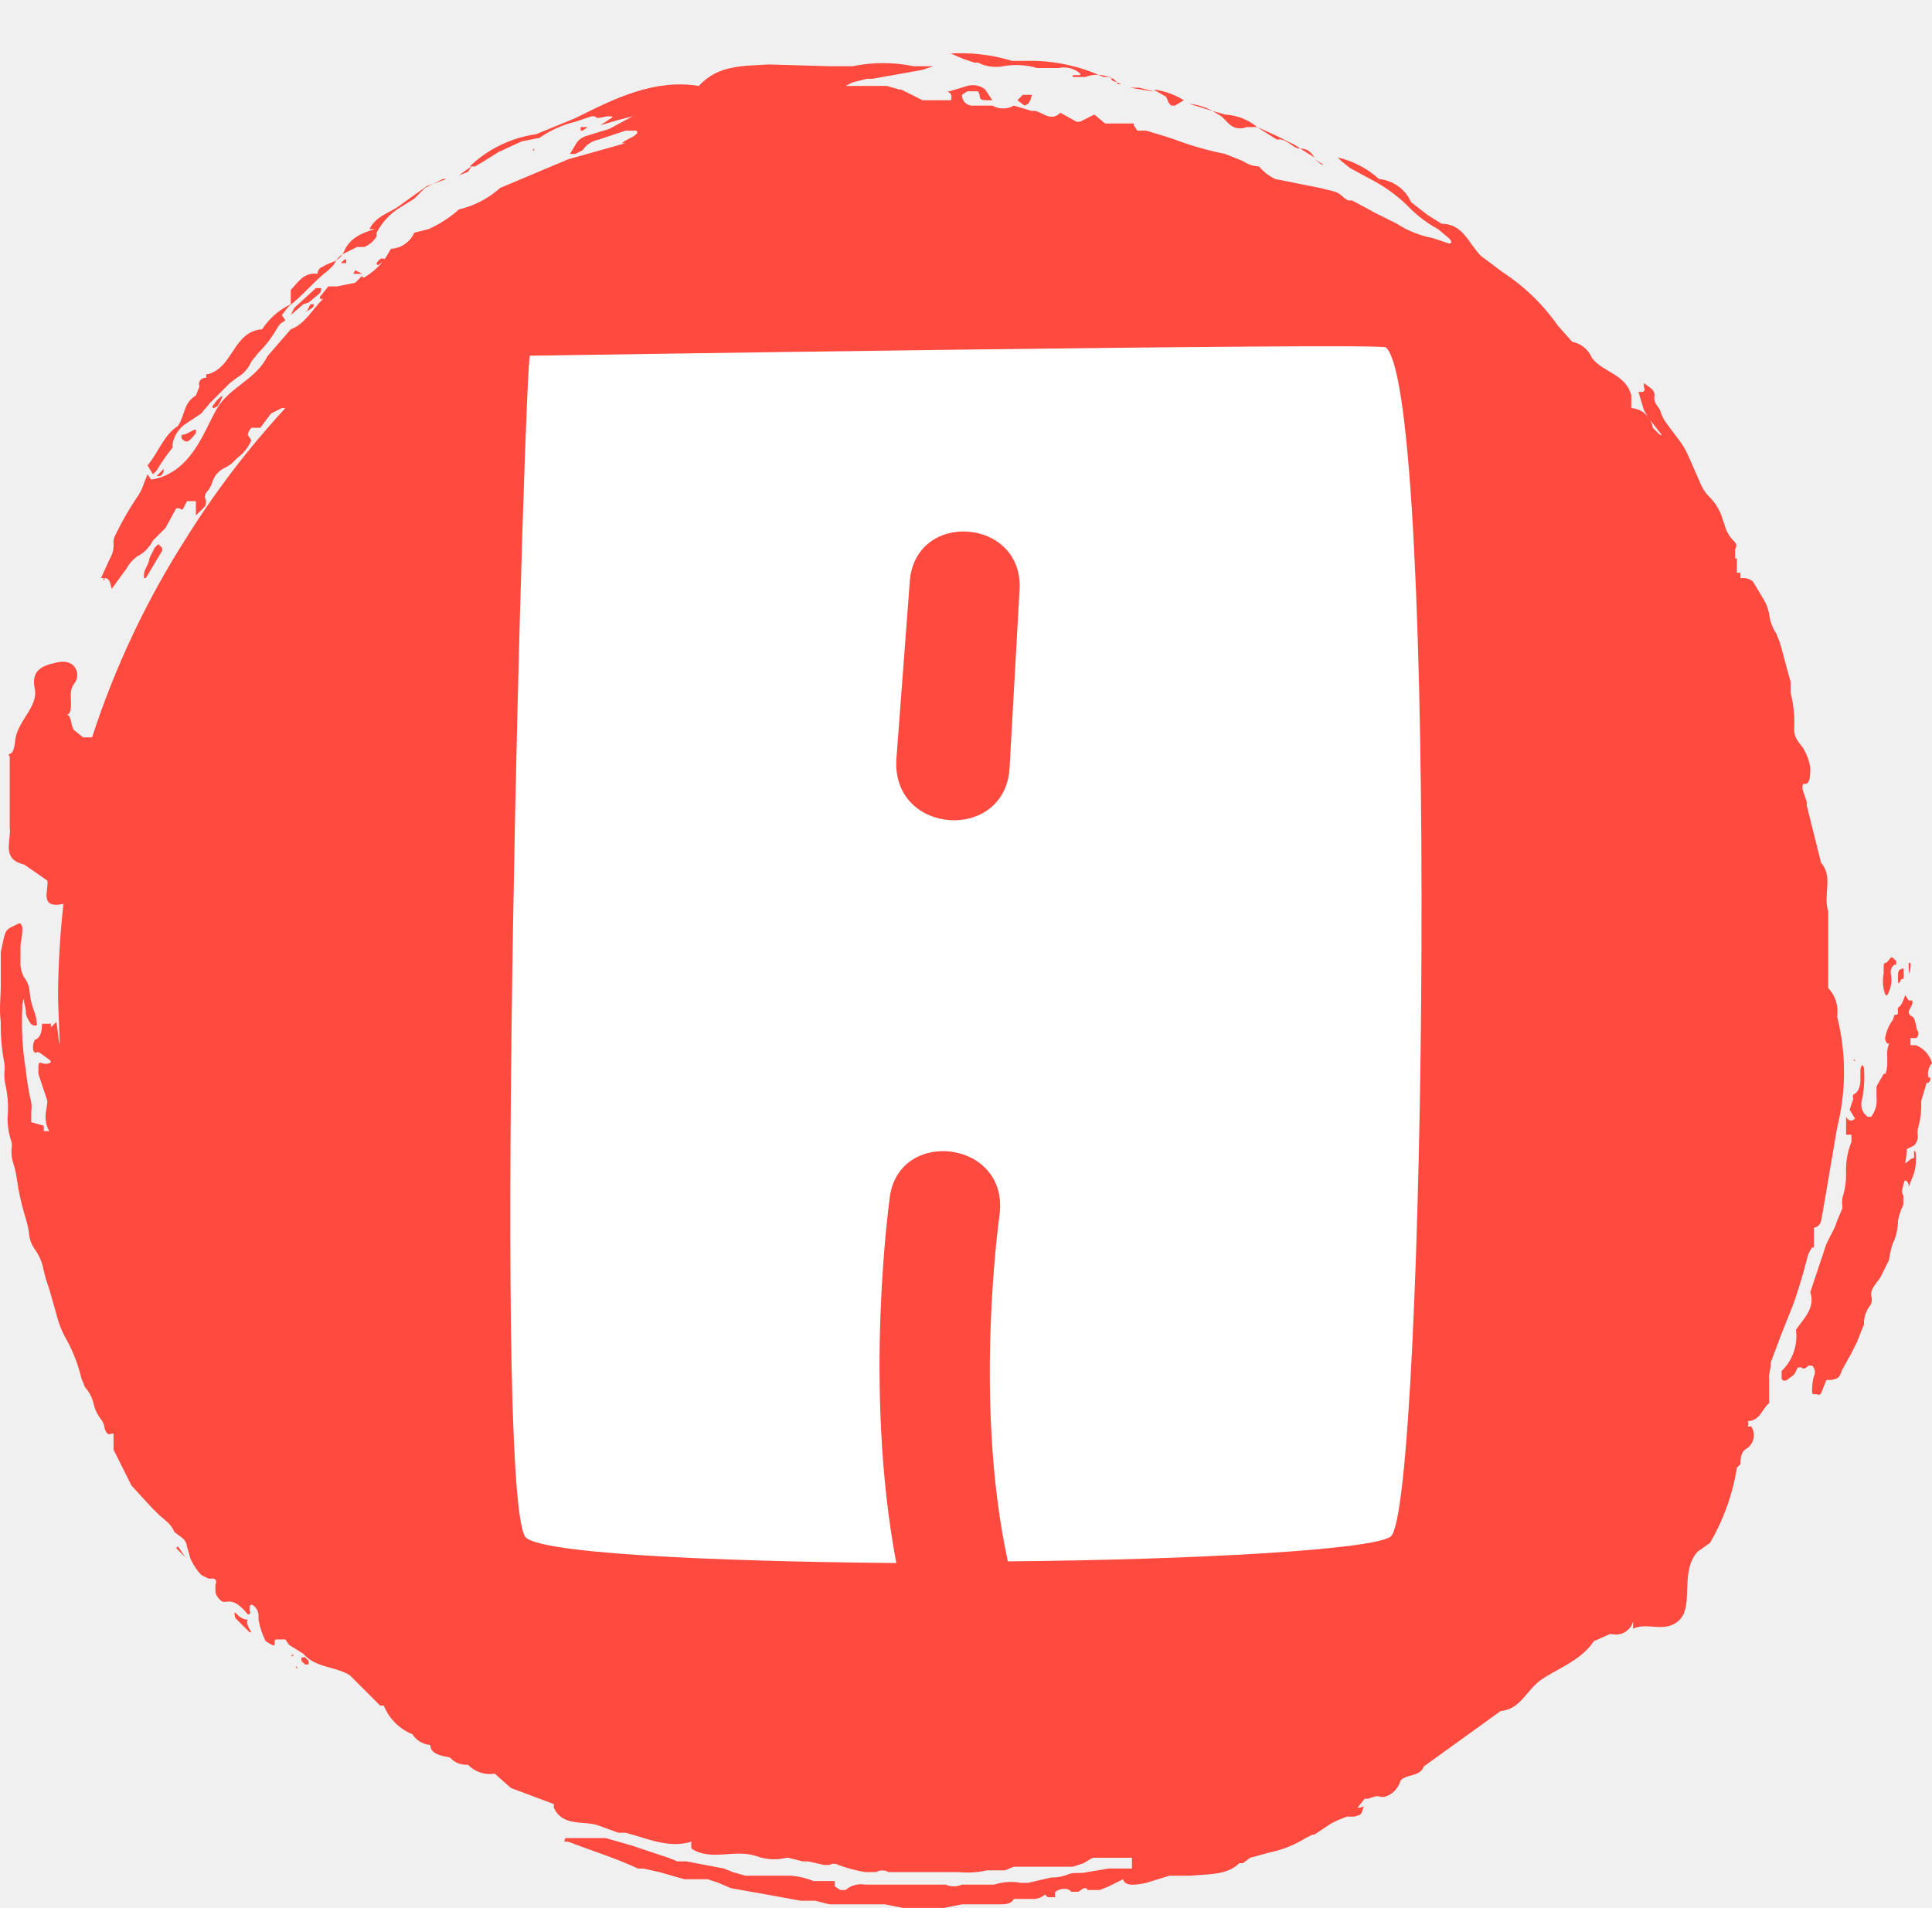
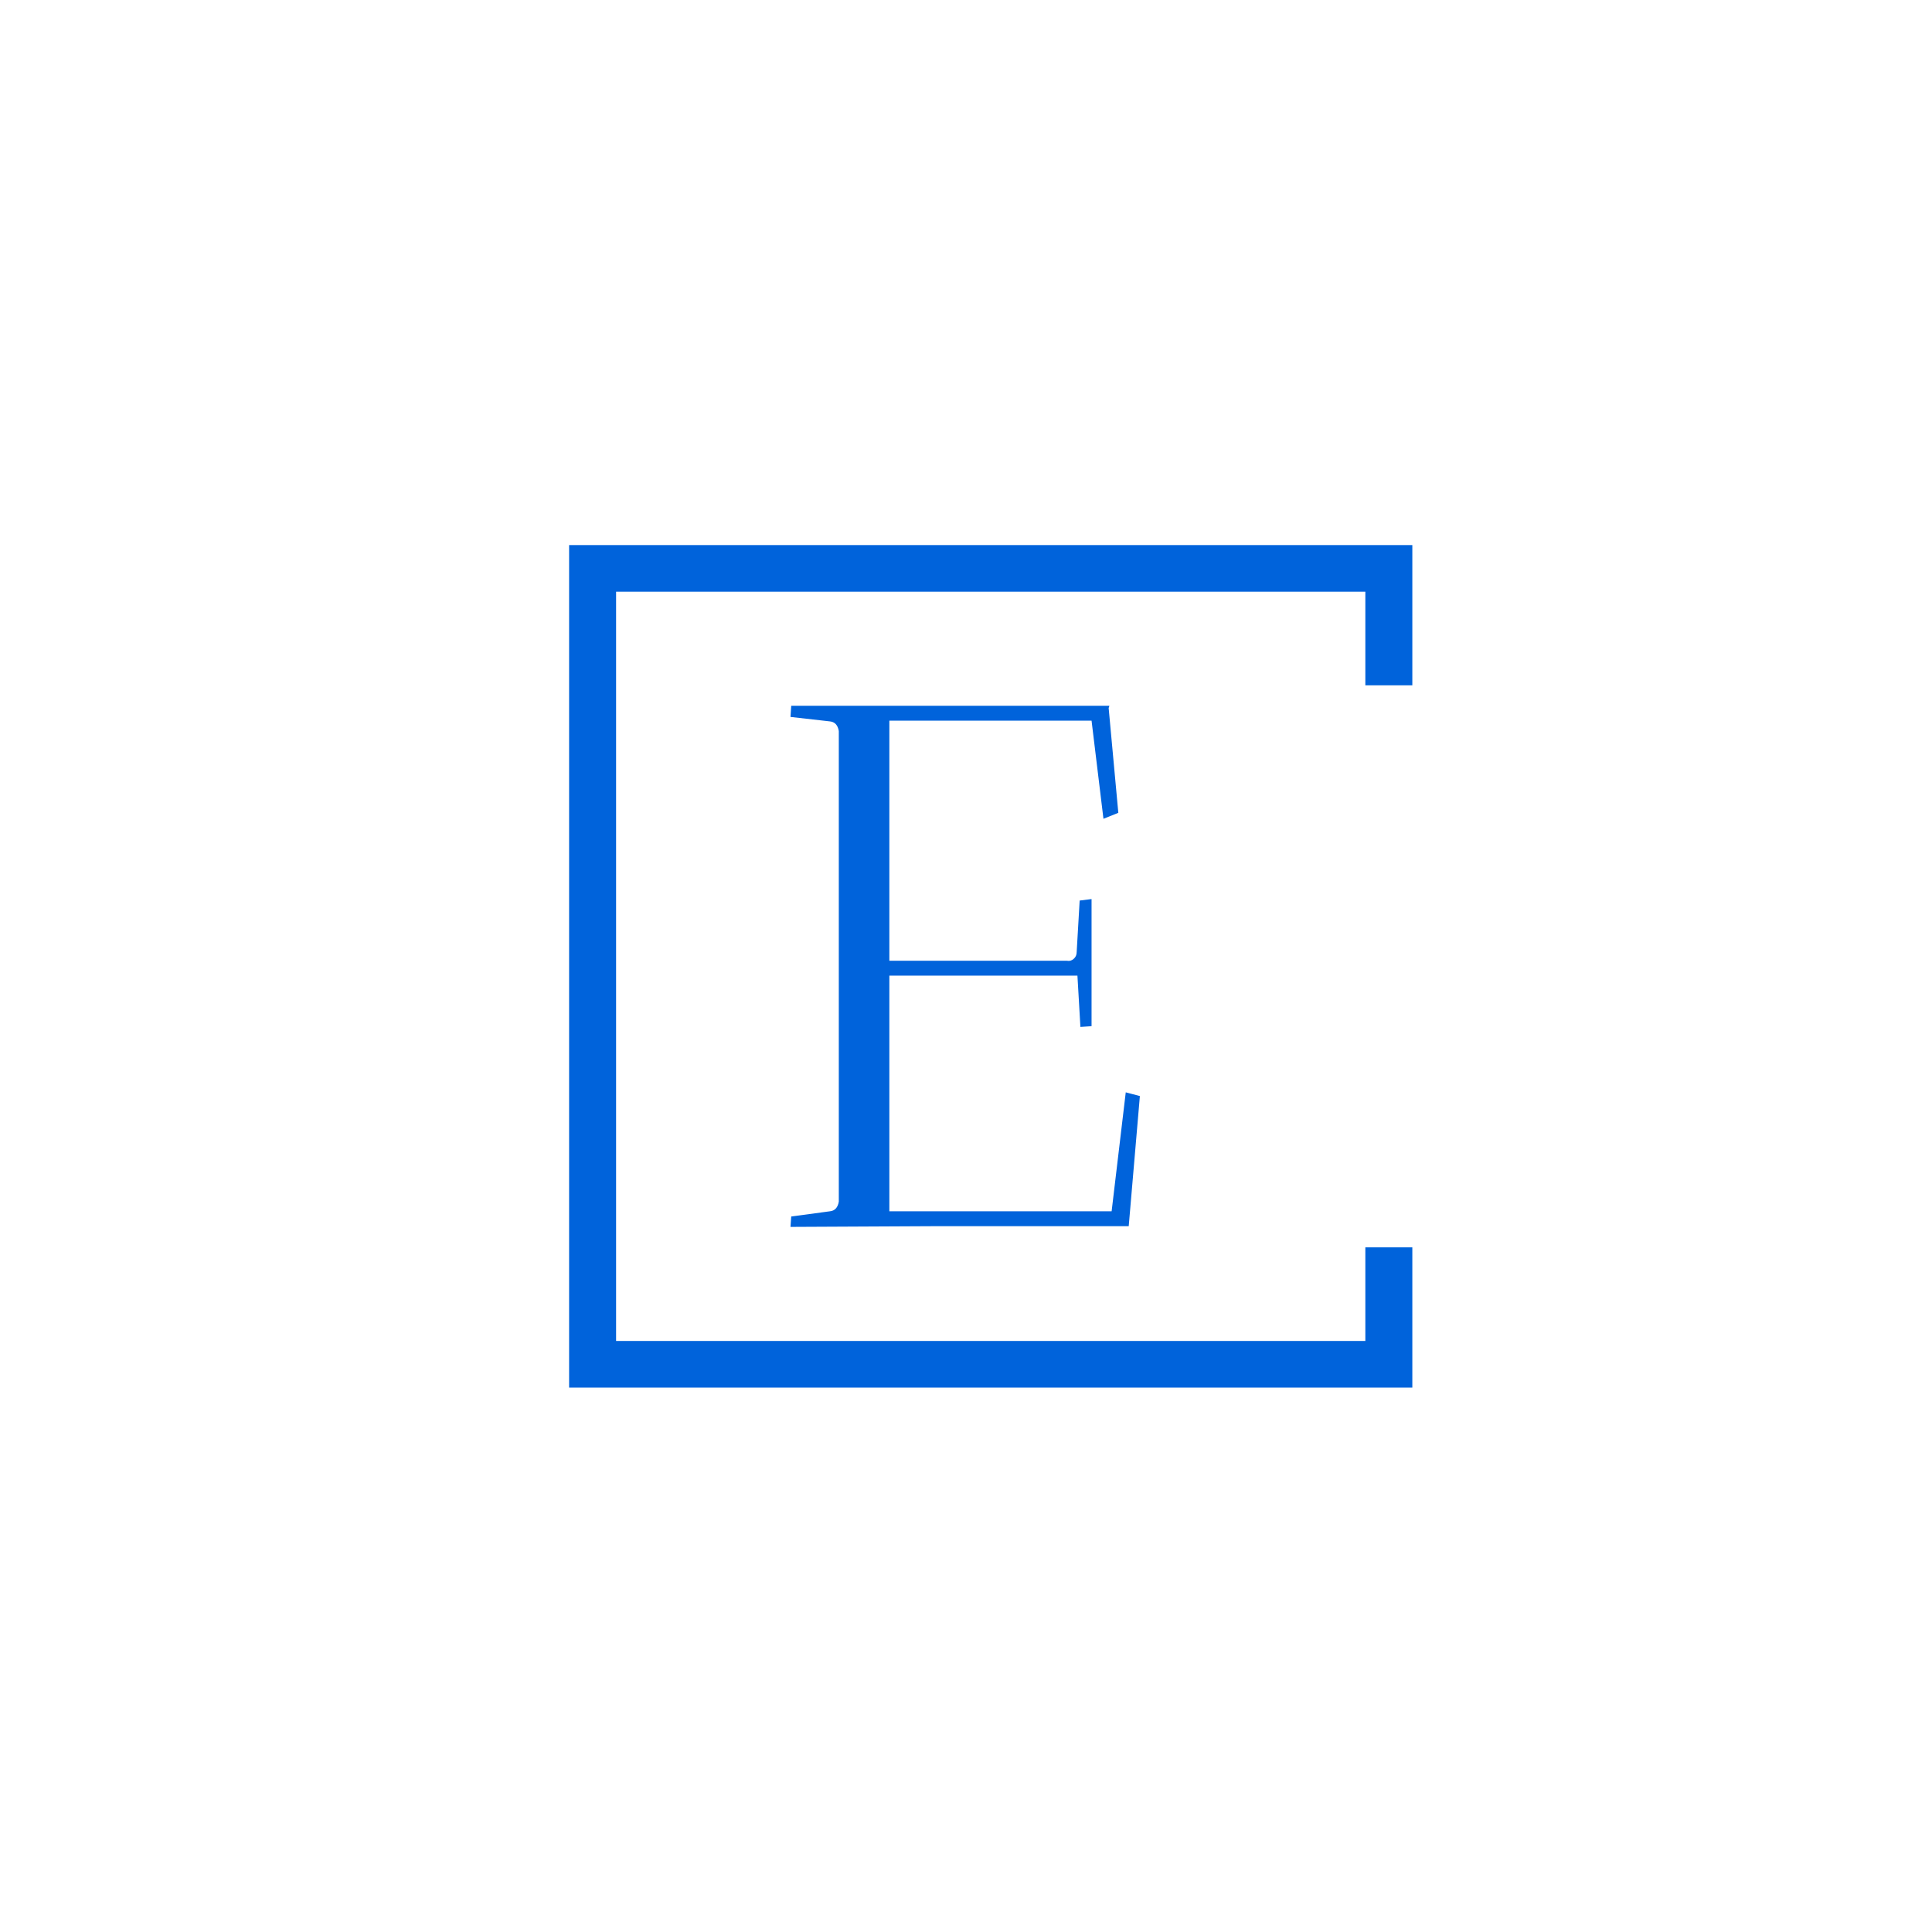
- <svg xmlns="http://www.w3.org/2000/svg" width="308.761" height="304.916" viewBox="0 0 106.008 104.687" class="css-1j8o68f" version="1.1" id="svg23">
-   <defs id="SvgjsDefs2684" />
-   <g id="SvgjsG2685" featurekey="rootContainer" transform="matrix(0.9820593,0,0,0.9820593,-0.05456052,0)" fill="#ff4a3f">
-     <g id="g17">
-       <path d="M19.8 15.3h.5l-.4-.2zm.5.1zm.8-.7c0 .1 0 .1.1.1l.4-.3c-.2-.1-.3-.1-.5.2zm.4-.2zm-4.1 2.3zm-.2.6l.3-.2c.1-.1.1-.2.1-.2h-.2l-.2.4c-.1-.1-.1 0 0 0zm2.2-2.9h-.1l-.2.2h.3zm-2.1 2.4l.6-.5c.1-.1.1-.2.1-.3h-.3l-1.2 1.1-.2.4.7-.6zm-1.1.8z" id="path3" />
-       <path d="M9.7 25v-.2a1.7 1.7 0 0 1 .7-1.1l.9-.6.5-.6.7-.7.4-.4.4-.3a1.9 1.9 0 0 0 .8-.9l.4-.5a5.9 5.9 0 0 0 1-1.3l.2-.3.3-.2-.2-.3.4-.5c.8-.6 1.4-1.4 2.2-2l.3-.3a1.4 1.4 0 0 1 .5-.6l.8-.4h.4a1.4 1.4 0 0 0 .7-.6V13a3.5 3.5 0 0 1 1.3-1.4l.8-.5.2-.2.4-.4 1-.5h.2l-1.1.4-1.4 1c-.6.5-1.4.6-1.8 1.4h.3c-.7.2-1.4.5-1.7 1.2s-.8.6-1.2.9a.4.4 0 0 0-.3.4c-.8-.1-1.1.5-1.5.9v.8a3.9 3.9 0 0 0-1.6 1.4c-1.6.1-1.6 2.1-3 2.5h-.1a.2.2 0 0 0 0 .2c-.3 0-.5.2-.4.5l-.2.5c-.7.4-.6 1.1-1 1.7-.8.5-1.1 1.5-1.7 2.2l.3.5.2-.2a11.6 11.6 0 0 1 .9-1.3zM53.9 3.3l.6.2h.2a2.2 2.2 0 0 0 1.4.2 4.1 4.1 0 0 1 1.9.1h1.2a1.4 1.4 0 0 1 1.2.3.1.1 0 0 1 0 .1H60a.1.1 0 0 0 0 .1h.7a1.8 1.8 0 0 1 1.3 0c.2 0 .1.1.2.2l.5.2h-.2c-.2-.4-.5-.4-.8-.4a9.7 9.7 0 0 0-4.3-.9h-.8A9.8 9.8 0 0 0 53 3h.2zm7.3 3.1zM50.3 4.7zm10.9 1.7h.2-.2zM19 14.7zm32.1-10zm17.6 2.2a.9.9 0 0 0 1 .2h.6a3.1 3.1 0 0 0-1.8-.7l-.7-.2.5.3zm-3.4-1.3c0 .1.1.2.2.3h.2l.5-.3a4.2 4.2 0 0 0-1.7-.6l.7.4zm7.4 2.7l.8.5c-.2-.3-.4-.5-.8-.5z" id="path5" />
-       <path d="M99 76.1l.6-1.6.6-1.5c.2-.5.6-1.8.8-2.6a1.7 1.7 0 0 1 .3-.7h.1v-1.1c.5-.1.4-.6.5-.9l.8-4.7a12.7 12.7 0 0 0 0-6.2 1.9 1.9 0 0 0-.5-1.6v-4.3c-.3-.9.3-1.9-.4-2.7L101 45a.4.4 0 0 0 0-.2l-.2-.6a.5.5 0 0 1 0-.4h.1c.3 0 .3-.5.3-.9a3 3 0 0 0-.4-1.1l-.3-.4a1.1 1.1 0 0 1-.2-.7 6.7 6.7 0 0 0-.2-2v-.6c-.2-.7-.4-1.5-.6-2.2l-.2-.5a2.5 2.5 0 0 1-.4-1.1 2.5 2.5 0 0 0-.3-.8l-.6-1a.8.8 0 0 0-.6-.2h-.1V32h-.2v-.8H97V31a.4.4 0 0 0 0-.1v-.2c.1-.2.1-.3-.1-.5a1.8 1.8 0 0 1-.4-.6l-.2-.6a2.9 2.9 0 0 0-.7-1.2 2.2 2.2 0 0 1-.5-.7l-.7-1.6a4.3 4.3 0 0 0-.6-1l-.6-.8a2.4 2.4 0 0 1-.4-.8l-.2-.3a.6.6 0 0 1-.1-.5.5.5 0 0 0-.2-.4l-.4-.3v.2c.1.2 0 .3-.1.3h-.2l.3 1 .3.5.7.9h-.1l-.2-.2-.2-.2a1.3 1.3 0 0 0-1.2-1.1v-.7c-.3-1.2-1.6-1.3-2.2-2.1a1.5 1.5 0 0 0-1.1-.9l-.8-.9a11.3 11.3 0 0 0-3.1-3l-.8-.6-.4-.3c-.7-.7-1-1.8-2.2-1.8l-.8-.5-.9-.7a2.2 2.2 0 0 0-1.8-1.3 5.1 5.1 0 0 0-2.3-1.2l.2.2.5.4 1.3.7a8.5 8.5 0 0 1 2.1 1.6 6.8 6.8 0 0 0 1.5 1.1l.6.5c.1.1.2.2.1.3H81l-.9-.3a5.6 5.6 0 0 1-2-.8l-1.2-.6-1.3-.7h-.2c-.3-.1-.4-.4-.8-.5l-.8-.2-2.5-.5a2.6 2.6 0 0 1-.9-.7 1.7 1.7 0 0 1-.9-.3l-1-.4a18.1 18.1 0 0 1-2.8-.8l-.6-.2-1-.3h-.5l-.2-.3v-.1h-1.6l-.6-.5-.4.2-.4.2h-.2l-.9-.5c-.6.6-1.1-.2-1.6-.1l-1-.3a1.2 1.2 0 0 1-1.2 0h-1.2a.6.6 0 0 1-.5-.6l.3-.2h.6a.7.7 0 0 1 .1.3c0 .2.2.2.5.2h.2l-.4-.6a1.1 1.1 0 0 0-1-.2l-1 .3H53c.3.2.2.3.2.5h-1.6l-.4-.2-.8-.4h-.1l-.7-.2h-2.3l.4-.2.8-.2h.3l1.7-.3 1.1-.2.6-.2h-1.1a8.4 8.4 0 0 0-3.4 0h-1.3L43 3.6c-1.4.1-2.8 0-3.9 1.2-2.5-.4-4.7.7-6.9 1.8l-2.2.9a6.7 6.7 0 0 0-3.7 1.8h.3l.5-.3.8-.5 1.3-.6 1-.2a6 6 0 0 1 2-.9l.9-.3h.2c.1.2.5 0 .7 0h.2c.1 0 .1.1 0 .1l-.6.4 1-.3.8-.2-1.3.7-1.3.4a1 1 0 0 0-.6.5l-.3.5h.3l.4-.2a1.4 1.4 0 0 1 .9-.6l1.5-.5h.5a.1.1 0 0 1 .1.2c-.2.2-.6.3-.8.5h.2l-3.2.9-3.8 1.6a5.2 5.2 0 0 1-2.3 1.2 6.6 6.6 0 0 1-1.7 1.1l-.8.2a1.5 1.5 0 0 1-1.3.9l-.3.5a3.7 3.7 0 0 1-1.2 1.1h-.1v-.1l-.2.2-.2.2-1 .2h-.5l-.4.5c-.1.1-.1.2 0 .2h.1c-.6.6-1 1.4-1.8 1.7L15 19.9c-.6 1.2-1.8 1.6-2.6 2.6s-1.4 3.9-3.9 4.3l-.2-.3-.2.5a2.7 2.7 0 0 1-.4.8 16.9 16.9 0 0 0-1.2 2.1.8.8 0 0 0-.1.5 1.4 1.4 0 0 1-.2.8l-.5 1.1h.2c.3 0 .3.3.4.6l.8-1.1a2.2 2.2 0 0 1 .6-.7 2 2 0 0 0 .9-.9l.3-.3.4-.4.6-1.1h.2c.1.1.1.1.2 0l.2-.4h.5v.8l.5-.5a.5.5 0 0 0 0-.5.4.4 0 0 1 .1-.3 1.5 1.5 0 0 0 .3-.5 1.3 1.3 0 0 1 .8-.9l.3-.2.3-.3a2.4 2.4 0 0 0 .8-1l-.2-.3c0-.1.1-.3.2-.4h.5l.6-.8.6-.3h.2a48.8 48.8 0 0 0-5.5 7.2h-.1.1a48.4 48.4 0 0 0-5.3 11.2h-.5l-.5-.4c-.2-.2-.1-.7-.4-.9h.1c.3-.5-.1-1.2.3-1.7s.1-1.4-.9-1.2-1.5.5-1.3 1.5-1 1.8-1.1 2.9-.5.5-.3.9v3.9c.1.8-.5 1.8.8 2.1l1.3.9c.1.5-.5 1.6.9 1.3a49.2 49.2 0 0 0-.3 5c0 1.1.1 2.2.1 3.3v-.4c-.1-.4-.1-.8-.2-1.3l-.3.3v-.2h-.5c0 .5-.1.8-.4.9a.9.9 0 0 0-.1.5c0 .1.1.3.2.2s.4.2.7.4-.2.3-.4.2-.2.1-.2.3v.3l.5 1.5c0 .3-.1.6-.1.9a1.7 1.7 0 0 0 .2.8h-.3v-.3l-.7-.2v-.6a1.5 1.5 0 0 0 0-.5 14.6 14.6 0 0 1-.3-1.8 16.6 16.6 0 0 1-.2-3.5.9.9 0 0 1 .1-.5v.2a2.9 2.9 0 0 1 .1.5.8.8 0 0 0 .1.4c.1.2.2.4.4.4s.1-.1.1-.2a2.1 2.1 0 0 0-.1-.5 4.2 4.2 0 0 1-.3-1.3 1.5 1.5 0 0 0-.3-.7 1.6 1.6 0 0 1-.2-.9v-.8c0-.3.1-.6.1-.9a.5.5 0 0 0-.1-.4h-.1c-.8.4-.7.2-1 1.6V55c0 .7-.1 1.4 0 2.1a10.8 10.8 0 0 0 .2 2.3 1.8 1.8 0 0 1 0 .5 3.1 3.1 0 0 0 .1.9 5.9 5.9 0 0 1 .1 1.3 3.9 3.9 0 0 0 .2 1.7 1.2 1.2 0 0 1 0 .4 2.1 2.1 0 0 0 .1.8 4.9 4.9 0 0 1 .2.9 14 14 0 0 0 .5 2.2 5 5 0 0 1 .2 1 1.7 1.7 0 0 0 .3.7 2.9 2.9 0 0 1 .5 1.2 8.5 8.5 0 0 0 .3 1l.4 1.4a5.4 5.4 0 0 0 .6 1.5 8.5 8.5 0 0 1 .8 2.1l.2.5a2.1 2.1 0 0 1 .5 1 2.1 2.1 0 0 0 .4.8 1 1 0 0 1 .2.5c.1.3.2.4.4.3h.1v.9l.5 1 .5 1 1.1 1.2.4.4c.3.3.7.5.9 1l.4.3a.7.7 0 0 1 .3.5l.2.7a3.3 3.3 0 0 0 .6.9l.4.2h.3a.2.2 0 0 1 .1.3 2.5 2.5 0 0 0 0 .5.9.9 0 0 0 .4.5h.2c.4-.1.8.2 1.2.7h.1c0-.1.1-.1 0-.2v-.2c0-.1.1-.2.2-.1a.7.7 0 0 1 .3.6v.2a4.3 4.3 0 0 0 .4 1.2c.5.3.5.3.5.1s0-.2.2-.2h.4l.2.3.8.5c.7.8 1.8.7 2.6 1.2l1.7 1.7h.2a2.9 2.9 0 0 0 1.6 1.6 1.3 1.3 0 0 0 1 .6c0 .5.6.6 1.1.7a1.2 1.2 0 0 0 .8.4h.2a1.7 1.7 0 0 0 1.5.5l.9.8 2.4.9v.2c.5 1.1 1.7.7 2.5 1l1.1.4h.4c1.2.3 2.4.9 3.7.5a.7.7 0 0 0 0 .4c1.1.7 2.4 0 3.6.4a2.9 2.9 0 0 0 1.7.1h.1l.8.2h.3l.9.2h.3a.5.5 0 0 1 .5 0 7.9 7.9 0 0 0 1.5.4h.6a.7.7 0 0 1 .7 0h3.9a5 5 0 0 0 1.6-.1h1l.5-.2H60l.6-.2.5-.3h2.2v.6H62l-1.2.2c-.4.1-.7 0-1 .1a2.4 2.4 0 0 1-1 .2l-1.3.3h-.4a3.1 3.1 0 0 0-1.5.1h-1.8a1.1 1.1 0 0 1-.9 0h-4.5a1.3 1.3 0 0 0-1.1.3H47l-.3-.2v-.3h-1.2a4.1 4.1 0 0 0-1.3-.3h-2.5l-.7-.2-.5-.2-2.1-.4h-.5l-.5-.2-2.1-.7-1.4-.4h-2.2c-.1 0-.1.1-.1.2h.2c1.3.5 2.6.9 3.9 1.5h.3l.9.2 1.4.4h1.3l.6.2.7.3 1.7.3 1.1.2 1.1.2h.8l.8.2h3.1l1 .2h2.3l1-.2H56c.4 0 .6-.1.7-.3h1a1 1 0 0 0 .8-.3c-.1.1 0 .1.1.2h.4v-.2c0-.1 0-.1.2-.2s.6-.1.7.1h.4l.3-.2c.2 0 .2 0 .2.1h.7l.5-.2.8-.4c.1.3.4.4 1.3.2l1.3-.4h1.2c.9-.1 2 0 2.7-.7h.2l.4-.3 1.1-.3a6.1 6.1 0 0 0 2-.8l.4-.2h.1l.9-.6.4-.2.5-.2h.4c.4-.1.4-.1.5-.4s0-.1-.2-.1h-.1l.4-.5h.2c.3-.1.5-.2.7-.1h.2a1.3 1.3 0 0 0 .9-.9c.3-.4 1.1-.2 1.3-.8l4.3-3.1c1.1-.1 1.4-1.1 2.2-1.7s2.3-1.1 3-2.2l.9-.4h.1a1 1 0 0 0 1.2-.7v.4c.8-.4 1.8.3 2.6-.5s0-2.7 1-3.8l.7-.5a12.1 12.1 0 0 0 1.5-4.2l.2-.2c0-.3 0-.7.4-.9a.9.9 0 0 0 .2-1.2h-.2a.3.3 0 0 0 0-.3c.7 0 .8-.7 1.2-1V77a.5.5 0 0 1 0-.2 3.8 3.8 0 0 0 .1-.7zM5.9 32.2z" id="path7" />
-       <path d="M26.4 9.3l-.3.2-.4.3.5-.2zm6.1-2h.1l.3-.2h-.4zm-2.6 1l-.1.1h.1v-.1zm-1.5 1.4zm1.3-.2zm-6.3 3.1zM9.2 26.2l-.4.4H9a.4.4 0 0 0 .2-.4zm3-3.5a2.1 2.1 0 0 0 .3-.6 1.5 1.5 0 0 0-.5.5c-.1.1-.1.2 0 .2zM11 24.2V24c-.2 0-.5.3-.8.3v.2c.3.3.4.2.8-.3zm3 66.2zM73.9 9.2h.1l-.5-.3zm-2.5-1.4c.5-.1.8.4 1.2.5h.1l-.3-.2-1-.5-1.1-.5.3.2zM52.8 3.1zm11.7 2h-.1l-1.2-.2h.5zm2 .7l1.3.4a3.3 3.3 0 0 0-1.3-.4zm-9 0a1 1 0 0 0 .2-.5h-.5l-.3.3.4.3zm9 1.6zM49.9 4.2zm2.9.7zM48.5 4zm13.8 2.1a.5.5 0 0 0 0 .1zm44.8 52.3h-.3V58h.3c.1 0 .2-.3.1-.4s-.1-.7-.3-.8a.3.3 0 0 1-.2-.3l.2-.4a.4.4 0 0 0 0-.2h-.2l-.2-.3c-.1.3-.2.6-.4.7a.5.5 0 0 0 0 .2c0 .1 0 .2-.1.2h-.1a1.1 1.1 0 0 1-.1.3 2.3 2.3 0 0 0-.4.9.4.4 0 0 0 .1.4h.1a1.7 1.7 0 0 0-.1.8v.4a1.8 1.8 0 0 1-.1.5h-.1l-.4.7v.6a1.5 1.5 0 0 1-.3 1.1h-.2l-.2-.2a.9.9 0 0 1-.1-.8 6.5 6.5 0 0 0 .1-1.7c0-.1-.1-.2-.1-.2a.5.5 0 0 0-.1.3v.6c0 .2-.1.6-.3.7s-.1.2-.1.3l-.2.6.3.5c-.2.2-.4.1-.5-.1v1h.3v.4a4.2 4.2 0 0 0-.3 1.4 3.3 3.3 0 0 0 0 .4 4 4 0 0 1-.2 1.3 2 2 0 0 0 0 .6l-.3.7a3.2 3.2 0 0 1-.3.7l-.3.6-.9 2.7c.3.9-.4 1.5-.8 2.1a2.7 2.7 0 0 1-.8 2.3v.4c0 .1.1.2.3.1l.4-.3.2-.4h.2c.1.1.2.1.4-.1h.2a.5.5 0 0 1 .1.6 2.9 2.9 0 0 0-.1.8c0 .1 0 .2.1.2h.2c.1.1.2 0 .3-.3l.2-.5h.3c.4-.1.4-.1.6-.6l.5-.9.3-.6.4-1a1.6 1.6 0 0 1 .3-1 .6.6 0 0 0 .1-.6c0-.2 0-.3.2-.6l.3-.4.5-1a4.7 4.7 0 0 1 .2-.9 3 3 0 0 0 .3-1.3 3.8 3.8 0 0 1 .3-.9v-.5c-.1-.2-.1-.2 0-.6s.1-.2.2-.2a.4.4 0 0 1 .1.3l.2-.5a2.3 2.3 0 0 0 .2-.9v-.3c0-.1 0-.3-.1-.3v.4c-.2 0-.3.2-.5.3a6.4 6.4 0 0 0 .1-.8l.4-.2a.7.7 0 0 0 .2-.6 1.4 1.4 0 0 1 0-.3 4.8 4.8 0 0 0 .2-1.4v-.2l.3-1h.1a.3.3 0 0 0 .1-.3h-.1a.9.9 0 0 1 .2-.8 1.5 1.5 0 0 0-.9-1zm-1.2 7.8zm-.2-9.9zm0 0zM9.1 30.8a.3.3 0 0 0 0-.2l-.2-.2-.2.2-.3.6c0 .3-.3.6-.3.9v.2h.1zm96.3 24.8h.1a1.7 1.7 0 0 0 .2-1.2.5.5 0 0 1 .2-.5h.1v-.2l-.2-.2h-.1c-.1.1-.2.3-.3.3s-.1.1-.1.3v.3a2.2 2.2 0 0 0 .1 1.2zM13.2 90.1c-.1 0 0 .2 0 .3l.8.8h.1c-.2-.3-.3-.6-.2-.7a.9.9 0 0 1-.5-.2zm.8.3zm92.3-35.7h.1a2 2 0 0 0 0-.6c-.3.1-.3.1-.3.6s.1.1.2 0z" id="path9" />
-       <path d="M106.7 62a.6.6 0 0 0 .1-.5c0-.1-.1-.2-.1-.1h-.2v.2c0 .4.1.5.2.4zm.1-8.2h-.1v.6a1 1 0 0 0 .1-.6zM17.1 92.6h-.2v.2l.2.2h.2v-.2zm86.6-33.3c0-.1 0-.1-.1-.1zM9.9 86.5l.5.5-.4-.6z" id="path11" />
-       <circle cx="10.5" cy="87.1" transform="rotate(-24.8 10.4 87.159)" id="circle13" />
-       <path d="M9.7 30.1h-.1v.2-.2h.1zm83.2-6.6l-.2-.3h-.1zm-14.7 77.1zM5.9 32.2zm-.1.2a.3.3 0 0 0 .1-.2v.2zm1.9-4.9zM61.5 2.4zm42.8 58.2v.1-.1zM16.4 92.5h-.1c.1.1.2 0 .1-.1zm.2.7h.1l-.1-.1v.1zm73.9-71.3zm15.2 34.4zM14.6 91.7zm92.1-37zm-.8 11.4zM34.6 0z" id="path15" />
-     </g>
-   </g>
-   <g id="SvgjsG2686" featurekey="nameFeature-0" transform="matrix(2.284354,0,0,2.284354,27.98006,-5.60952)" fill="#ffffff">
-     <path d="M9.6 16.48 l-0.32 4.24 c-0.08 1.8 2.6 1.96 2.72 0.2 l0.24 -4.28 c0.12 -1.76 -2.56 -1.96 -2.64 -0.16 z M0.48 11 l0 0 c0.04 0 20.48 -0.32 20.56 -0.2 c1.28 1.12 0.96 27.8 0.12 28.56 c-0.4 0.32 -4.64 0.56 -9.2 0.6 c-0.84 -3.84 -0.2 -8.32 -0.2 -8.32 c0.24 -1.8 -2.44 -2.12 -2.64 -0.4 c0 0.04 -0.64 4.52 0.16 8.76 c-4.56 -0.04 -8.68 -0.24 -8.92 -0.64 c-0.8 -1.44 0 -28.28 0.12 -28.36 z" id="path20" />
+ <svg xmlns="http://www.w3.org/2000/svg" version="1.1" width="1000" height="1000" viewBox="0 0 1000 1000">
+   <rect width="1000" height="1000" fill="#ffffff" />
+   <g transform="matrix(0.7,0,0,0.7,149.5758,282.1266)">
+     <svg viewBox="0 0 396 247" data-background-color="#ffffff" preserveAspectRatio="xMidYMid meet" height="623" width="1000">
+       <g id="tight-bounds" transform="matrix(1,0,0,1,0.24,-0.1)">
+         <svg viewBox="0 0 395.52 247.2" height="247.2" width="395.52">
+           <g>
+             <svg />
+           </g>
+           <g>
+             <svg viewBox="0 0 395.52 247.2" height="247.2" width="395.52">
+               <g transform="matrix(1,0,0,1,146.5462,47.2152)">
+                 <svg viewBox="0 0 102.428 152.77" height="152.77" width="102.428">
+                   <g>
+                     <svg viewBox="0 0 102.428 152.77" height="152.77" width="102.428">
+                       <g>
+                         <svg viewBox="0 0 102.428 152.77" height="152.77" width="102.428">
+                           <g>
+                             <svg viewBox="0 0 102.428 152.77" height="152.77" width="102.428">
+                               <g id="textblocktransform">
+                                 <svg viewBox="0 0 102.428 152.77" height="152.77" width="102.428" id="textblock">
+                                   <g>
+                                     <svg viewBox="0 0 102.428 152.77" height="152.77" width="102.428">
+                                       <g transform="matrix(1,0,0,1,0,0)">
+                                         <svg width="102.428" viewBox="2.3 -35 23.5 35.05" height="152.77" data-palette-color="#0063db">
+                                           <path d="M4.95-33.95L2.3-34.25 2.35-35 23.75-35 23.7-34.85 24.35-27.8 23.35-27.4 22.55-34 8.95-34 8.95-17.85 20.9-17.85Q21.15-17.8 21.35-17.98 21.55-18.15 21.55-18.45L21.55-18.45 21.75-21.9 22.55-22 22.55-13.45Q22.5-13.45 21.8-13.4L21.8-13.4 21.6-16.85 8.95-16.85 8.95-1 23.9-1 24.85-9 25.8-8.75 25.05 0 12.35 0 2.3 0.05 2.35-0.65 4.95-1Q5.45-1.05 5.55-1.65L5.55-1.65 5.55-33.3Q5.45-33.9 4.95-33.95L4.95-33.95Z" opacity="1" transform="matrix(1,0,0,1,0,0)" fill="#0063db" class="wordmark-text-0" data-fill-palette-color="primary" id="text-0" />
+                                         </svg>
+                                       </g>
+                                     </svg>
+                                   </g>
+                                 </svg>
+                               </g>
+                             </svg>
+                           </g>
+                         </svg>
+                       </g>
+                     </svg>
+                   </g>
+                 </svg>
+               </g>
+               <path d="M328.848 41.215L328.848 0 81.648 0 81.648 247.2 328.848 247.2 328.848 205.985 315.071 205.985 315.071 233.423 95.424 233.423 95.424 13.777 315.071 13.777 315.071 41.215Z" fill="#0063db" stroke="transparent" data-fill-palette-color="primary" />
+             </svg>
+           </g>
+           <defs />
+         </svg>
+         <rect width="395.52" height="247.2" fill="none" stroke="none" visibility="hidden" />
+       </g>
+     </svg>
  </g>
</svg>
